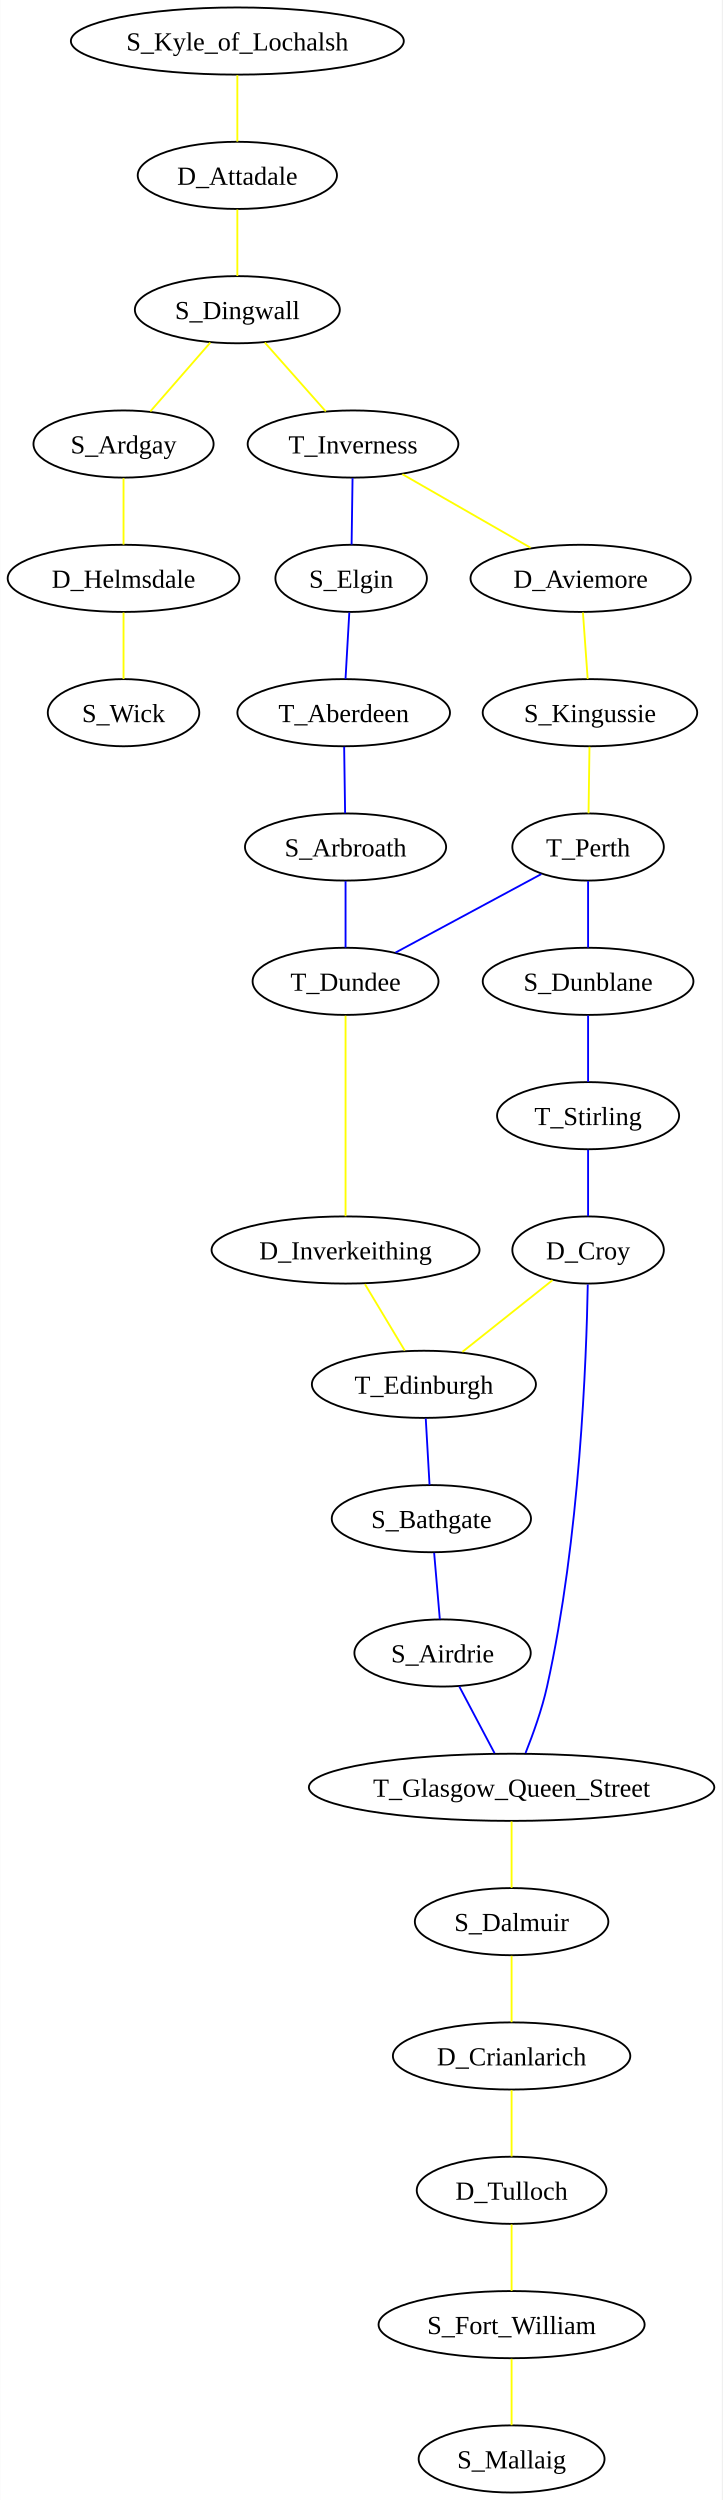
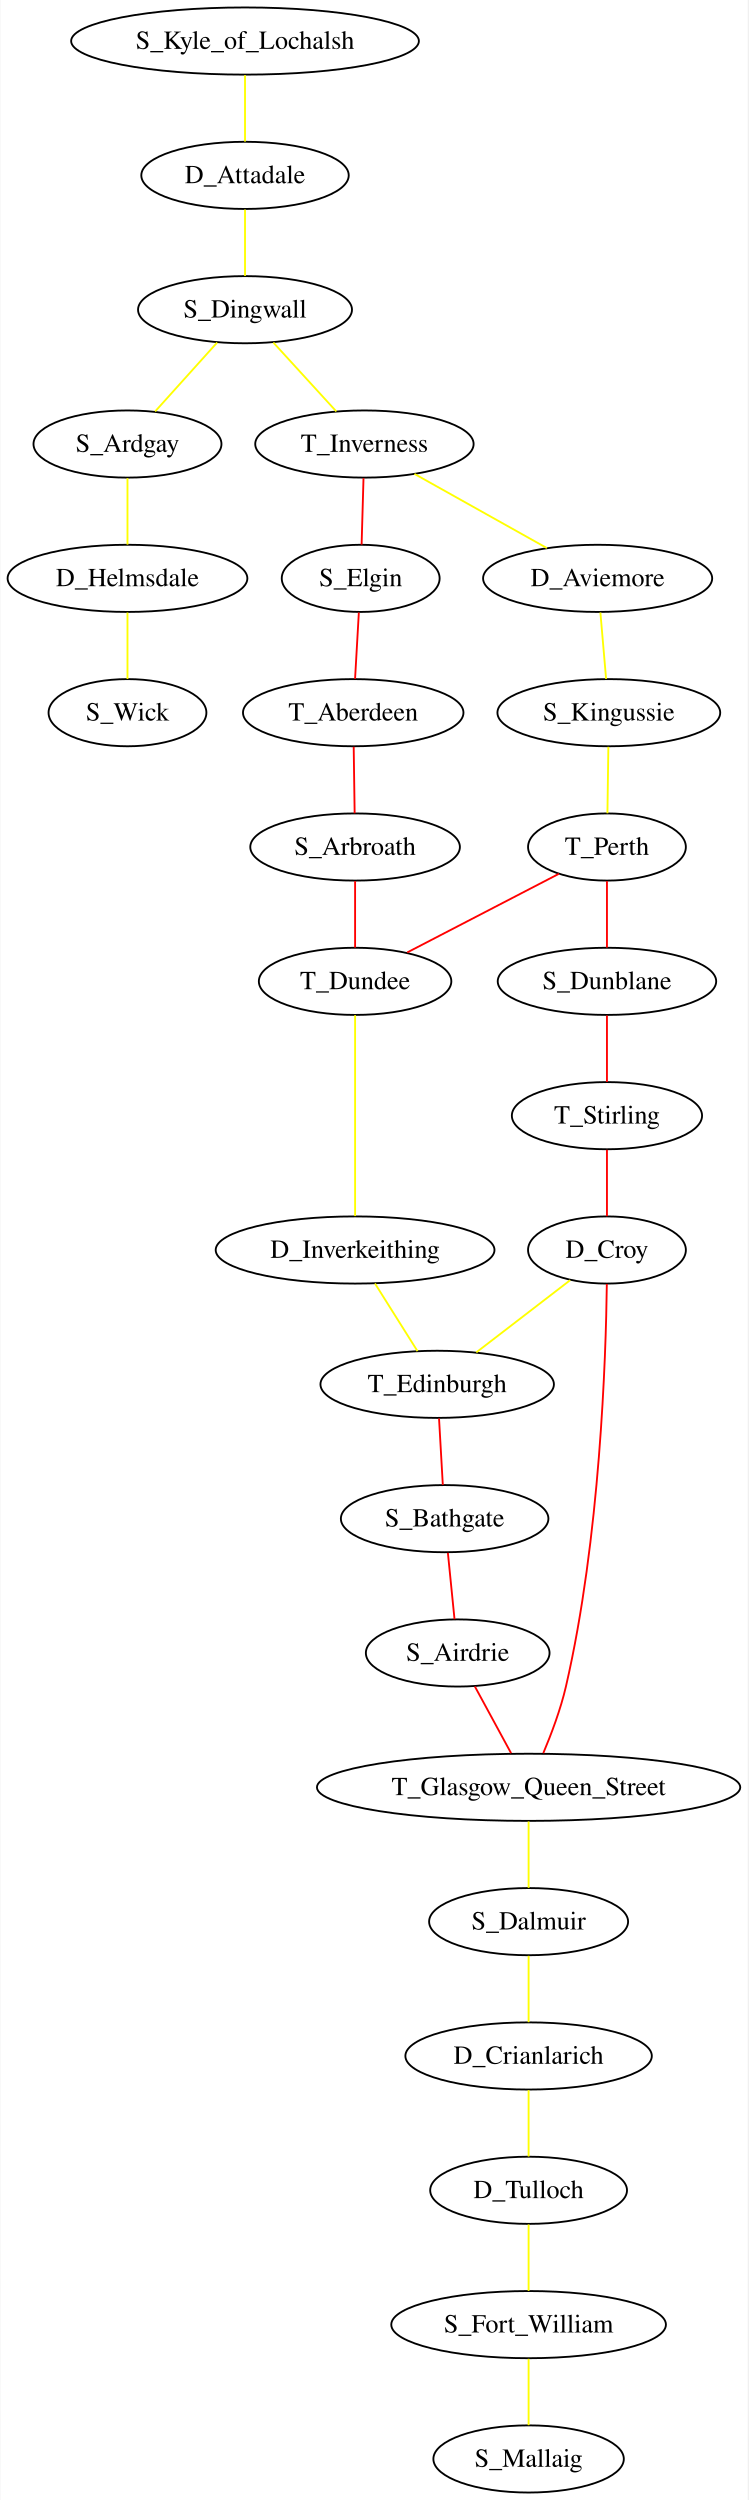
- <svg xmlns="http://www.w3.org/2000/svg" width="387px" height="1340px" viewBox="0.00 0.00 386.77 1340.00">
+ <svg xmlns="http://www.w3.org/2000/svg" width="401px" height="1340px" viewBox="0.00 0.00 400.60 1340.00">
  <g id="graph0" class="graph" transform="scale(1.0 1.0) rotate(0.0) translate(4.0 1336.0)">
-     <polygon fill="white" stroke="none" points="-4,4 -4,-1336 382.77,-1336 382.77,4 -4,4" />
+     <polygon fill="white" stroke="transparent" points="-4,4 -4,-1336 396.6,-1336 396.6,4 -4,4" />
    <g id="node1" class="node">
-       <ellipse fill="none" stroke="black" cx="62.1" cy="-954" rx="40.6" ry="18" />
-       <text text-anchor="middle" x="62.1" y="-948.95" font-family="Times New Roman,serif" font-size="14.00">S_Wick</text>
+       <ellipse fill="none" stroke="black" cx="64.13" cy="-954" rx="42.3" ry="18" />
+       <text text-anchor="middle" x="64.13" y="-949.8" font-family="Times,serif" font-size="14.00">S_Wick</text>
    </g>
    <g id="node2" class="node">
-       <ellipse fill="none" stroke="black" cx="270.1" cy="-378" rx="108.67" ry="18" />
-       <text text-anchor="middle" x="270.1" y="-372.95" font-family="Times New Roman,serif" font-size="14.00">T_Glasgow_Queen_Street</text>
+       <ellipse fill="none" stroke="black" cx="279.13" cy="-378" rx="113.45" ry="18" />
+       <text text-anchor="middle" x="279.13" y="-373.8" font-family="Times,serif" font-size="14.00">T_Glasgow_Queen_Street</text>
    </g>
    <g id="node3" class="node">
-       <ellipse fill="none" stroke="black" cx="270.1" cy="-306" rx="51.86" ry="18" />
-       <text text-anchor="middle" x="270.1" y="-300.95" font-family="Times New Roman,serif" font-size="14.00">S_Dalmuir</text>
+       <ellipse fill="none" stroke="black" cx="279.13" cy="-306" rx="53.33" ry="18" />
+       <text text-anchor="middle" x="279.13" y="-301.8" font-family="Times,serif" font-size="14.00">S_Dalmuir</text>
    </g>
    <g id="edge1" class="edge">
-       <path fill="none" stroke="yellow" d="M270.1,-359.7C270.1,-348.85 270.1,-334.92 270.1,-324.1" />
+       <path fill="none" stroke="yellow" d="M279.13,-359.7C279.13,-348.85 279.13,-334.92 279.13,-324.1" />
    </g>
    <g id="node4" class="node">
-       <ellipse fill="none" stroke="black" cx="270.1" cy="-234" rx="63.63" ry="18" />
-       <text text-anchor="middle" x="270.1" y="-228.95" font-family="Times New Roman,serif" font-size="14.00">D_Crianlarich</text>
+       <ellipse fill="none" stroke="black" cx="279.13" cy="-234" rx="66.05" ry="18" />
+       <text text-anchor="middle" x="279.13" y="-229.8" font-family="Times,serif" font-size="14.00">D_Crianlarich</text>
    </g>
    <g id="edge2" class="edge">
-       <path fill="none" stroke="yellow" d="M270.1,-287.7C270.1,-276.85 270.1,-262.92 270.1,-252.1" />
+       <path fill="none" stroke="yellow" d="M279.13,-287.7C279.13,-276.85 279.13,-262.92 279.13,-252.1" />
    </g>
    <g id="node5" class="node">
-       <ellipse fill="none" stroke="black" cx="270.1" cy="-162" rx="50.84" ry="18" />
-       <text text-anchor="middle" x="270.1" y="-156.95" font-family="Times New Roman,serif" font-size="14.00">D_Tulloch</text>
+       <ellipse fill="none" stroke="black" cx="279.13" cy="-162" rx="52.75" ry="18" />
+       <text text-anchor="middle" x="279.13" y="-157.8" font-family="Times,serif" font-size="14.00">D_Tulloch</text>
    </g>
    <g id="edge3" class="edge">
-       <path fill="none" stroke="yellow" d="M270.1,-215.7C270.1,-204.85 270.1,-190.92 270.1,-180.1" />
+       <path fill="none" stroke="yellow" d="M279.13,-215.7C279.13,-204.85 279.13,-190.92 279.13,-180.1" />
    </g>
    <g id="node6" class="node">
-       <ellipse fill="none" stroke="black" cx="270.1" cy="-90" rx="71.31" ry="18" />
-       <text text-anchor="middle" x="270.1" y="-84.95" font-family="Times New Roman,serif" font-size="14.00">S_Fort_William</text>
+       <ellipse fill="none" stroke="black" cx="279.13" cy="-90" rx="73.61" ry="18" />
+       <text text-anchor="middle" x="279.13" y="-85.8" font-family="Times,serif" font-size="14.00">S_Fort_William</text>
    </g>
    <g id="edge4" class="edge">
-       <path fill="none" stroke="yellow" d="M270.1,-143.7C270.1,-132.85 270.1,-118.92 270.1,-108.1" />
+       <path fill="none" stroke="yellow" d="M279.13,-143.7C279.13,-132.85 279.13,-118.92 279.13,-108.1" />
    </g>
    <g id="node7" class="node">
-       <ellipse fill="none" stroke="black" cx="270.1" cy="-18" rx="49.82" ry="18" />
-       <text text-anchor="middle" x="270.1" y="-12.95" font-family="Times New Roman,serif" font-size="14.00">S_Mallaig</text>
+       <ellipse fill="none" stroke="black" cx="279.13" cy="-18" rx="51.04" ry="18" />
+       <text text-anchor="middle" x="279.13" y="-13.8" font-family="Times,serif" font-size="14.00">S_Mallaig</text>
    </g>
    <g id="edge5" class="edge">
-       <path fill="none" stroke="yellow" d="M270.1,-71.7C270.1,-60.85 270.1,-46.92 270.1,-36.1" />
+       <path fill="none" stroke="yellow" d="M279.13,-71.7C279.13,-60.85 279.13,-46.92 279.13,-36.1" />
    </g>
    <g id="node8" class="node">
-       <ellipse fill="none" stroke="black" cx="307.1" cy="-1026" rx="59.03" ry="18" />
-       <text text-anchor="middle" x="307.1" y="-1020.95" font-family="Times New Roman,serif" font-size="14.00">D_Aviemore</text>
+       <ellipse fill="none" stroke="black" cx="316.13" cy="-1026" rx="61.4" ry="18" />
+       <text text-anchor="middle" x="316.13" y="-1021.8" font-family="Times,serif" font-size="14.00">D_Aviemore</text>
    </g>
    <g id="node9" class="node">
-       <ellipse fill="none" stroke="black" cx="312.1" cy="-954" rx="57.49" ry="18" />
-       <text text-anchor="middle" x="312.1" y="-948.95" font-family="Times New Roman,serif" font-size="14.00">S_Kingussie</text>
+       <ellipse fill="none" stroke="black" cx="322.13" cy="-954" rx="59.71" ry="18" />
+       <text text-anchor="middle" x="322.13" y="-949.8" font-family="Times,serif" font-size="14.00">S_Kingussie</text>
    </g>
    <g id="edge6" class="edge">
-       <path fill="none" stroke="yellow" d="M308.34,-1007.7C309.11,-996.85 310.11,-982.92 310.88,-972.1" />
+       <path fill="none" stroke="yellow" d="M317.61,-1007.7C318.54,-996.85 319.74,-982.92 320.67,-972.1" />
    </g>
    <g id="node10" class="node">
-       <ellipse fill="none" stroke="black" cx="311.1" cy="-882" rx="40.6" ry="18" />
-       <text text-anchor="middle" x="311.1" y="-876.95" font-family="Times New Roman,serif" font-size="14.00">T_Perth</text>
+       <ellipse fill="none" stroke="black" cx="321.13" cy="-882" rx="42.29" ry="18" />
+       <text text-anchor="middle" x="321.13" y="-877.8" font-family="Times,serif" font-size="14.00">T_Perth</text>
    </g>
    <g id="edge7" class="edge">
-       <path fill="none" stroke="yellow" d="M311.85,-935.7C311.7,-924.85 311.5,-910.92 311.34,-900.1" />
+       <path fill="none" stroke="yellow" d="M321.88,-935.7C321.73,-924.85 321.53,-910.92 321.38,-900.1" />
    </g>
    <g id="node11" class="node">
-       <ellipse fill="none" stroke="black" cx="181.1" cy="-810" rx="49.82" ry="18" />
-       <text text-anchor="middle" x="181.1" y="-804.95" font-family="Times New Roman,serif" font-size="14.00">T_Dundee</text>
+       <ellipse fill="none" stroke="black" cx="186.13" cy="-810" rx="51.59" ry="18" />
+       <text text-anchor="middle" x="186.13" y="-805.8" font-family="Times,serif" font-size="14.00">T_Dundee</text>
    </g>
    <g id="edge8" class="edge">
-       <path fill="none" stroke="blue" d="M286.03,-867.5C263.6,-855.43 230.82,-837.77 207.88,-825.42" />
+       <path fill="none" stroke="red" d="M295.42,-867.67C272.16,-855.61 238,-837.89 214.07,-825.49" />
    </g>
    <g id="node16" class="node">
-       <ellipse fill="none" stroke="black" cx="311.1" cy="-810" rx="56.47" ry="18" />
-       <text text-anchor="middle" x="311.1" y="-804.95" font-family="Times New Roman,serif" font-size="14.00">S_Dunblane</text>
+       <ellipse fill="none" stroke="black" cx="321.13" cy="-810" rx="58.55" ry="18" />
+       <text text-anchor="middle" x="321.13" y="-805.8" font-family="Times,serif" font-size="14.00">S_Dunblane</text>
    </g>
    <g id="edge9" class="edge">
-       <path fill="none" stroke="blue" d="M311.1,-863.7C311.1,-852.85 311.1,-838.92 311.1,-828.1" />
+       <path fill="none" stroke="red" d="M321.13,-863.7C321.13,-852.85 321.13,-838.92 321.13,-828.1" />
    </g>
    <g id="node12" class="node">
-       <ellipse fill="none" stroke="black" cx="181.1" cy="-666" rx="71.82" ry="18" />
-       <text text-anchor="middle" x="181.1" y="-660.95" font-family="Times New Roman,serif" font-size="14.00">D_Inverkeithing</text>
+       <ellipse fill="none" stroke="black" cx="186.13" cy="-666" rx="74.72" ry="18" />
+       <text text-anchor="middle" x="186.13" y="-661.8" font-family="Times,serif" font-size="14.00">D_Inverkeithing</text>
    </g>
    <g id="edge10" class="edge">
-       <path fill="none" stroke="yellow" d="M181.1,-791.59C181.1,-764.19 181.1,-711.32 181.1,-684.11" />
+       <path fill="none" stroke="yellow" d="M186.13,-791.87C186.13,-764.58 186.13,-711.52 186.13,-684.19" />
    </g>
    <g id="node13" class="node">
-       <ellipse fill="none" stroke="black" cx="223.1" cy="-594" rx="60.05" ry="18" />
-       <text text-anchor="middle" x="223.1" y="-588.95" font-family="Times New Roman,serif" font-size="14.00">T_Edinburgh</text>
+       <ellipse fill="none" stroke="black" cx="230.13" cy="-594" rx="62.57" ry="18" />
+       <text text-anchor="middle" x="230.13" y="-589.8" font-family="Times,serif" font-size="14.00">T_Edinburgh</text>
    </g>
    <g id="edge11" class="edge">
-       <path fill="none" stroke="yellow" d="M191.48,-647.7C197.99,-636.85 206.35,-622.92 212.84,-612.1" />
+       <path fill="none" stroke="yellow" d="M196.78,-648.05C203.7,-637.05 212.68,-622.76 219.58,-611.79" />
    </g>
    <g id="node14" class="node">
-       <ellipse fill="none" stroke="black" cx="227.1" cy="-522" rx="53.4" ry="18" />
-       <text text-anchor="middle" x="227.1" y="-516.95" font-family="Times New Roman,serif" font-size="14.00">S_Bathgate</text>
+       <ellipse fill="none" stroke="black" cx="234.13" cy="-522" rx="55.62" ry="18" />
+       <text text-anchor="middle" x="234.13" y="-517.8" font-family="Times,serif" font-size="14.00">S_Bathgate</text>
    </g>
    <g id="edge12" class="edge">
-       <path fill="none" stroke="blue" d="M224.09,-575.7C224.71,-564.85 225.5,-550.92 226.12,-540.1" />
+       <path fill="none" stroke="red" d="M231.12,-575.7C231.74,-564.85 232.54,-550.92 233.15,-540.1" />
    </g>
    <g id="node15" class="node">
-       <ellipse fill="none" stroke="black" cx="233.1" cy="-450" rx="47.26" ry="18" />
-       <text text-anchor="middle" x="233.1" y="-444.95" font-family="Times New Roman,serif" font-size="14.00">S_Airdrie</text>
+       <ellipse fill="none" stroke="black" cx="241.13" cy="-450" rx="49.23" ry="18" />
+       <text text-anchor="middle" x="241.13" y="-445.8" font-family="Times,serif" font-size="14.00">S_Airdrie</text>
    </g>
    <g id="edge13" class="edge">
-       <path fill="none" stroke="blue" d="M228.58,-503.7C229.51,-492.85 230.71,-478.92 231.63,-468.1" />
+       <path fill="none" stroke="red" d="M235.86,-503.7C236.95,-492.85 238.34,-478.92 239.42,-468.1" />
    </g>
    <g id="edge14" class="edge">
-       <path fill="none" stroke="blue" d="M242.06,-432.05C247.79,-421.21 255.2,-407.18 260.97,-396.28" />
+       <path fill="none" stroke="red" d="M250.33,-432.05C256.22,-421.21 263.83,-407.18 269.75,-396.28" />
    </g>
    <g id="node17" class="node">
-       <ellipse fill="none" stroke="black" cx="311.1" cy="-738" rx="48.79" ry="18" />
-       <text text-anchor="middle" x="311.1" y="-732.95" font-family="Times New Roman,serif" font-size="14.00">T_Stirling</text>
+       <ellipse fill="none" stroke="black" cx="321.13" cy="-738" rx="50.98" ry="18" />
+       <text text-anchor="middle" x="321.13" y="-733.8" font-family="Times,serif" font-size="14.00">T_Stirling</text>
    </g>
    <g id="edge15" class="edge">
-       <path fill="none" stroke="blue" d="M311.1,-791.7C311.1,-780.85 311.1,-766.92 311.1,-756.1" />
+       <path fill="none" stroke="red" d="M321.13,-791.7C321.13,-780.85 321.13,-766.92 321.13,-756.1" />
    </g>
    <g id="node18" class="node">
-       <ellipse fill="none" stroke="black" cx="311.1" cy="-666" rx="40.6" ry="18" />
-       <text text-anchor="middle" x="311.1" y="-660.95" font-family="Times New Roman,serif" font-size="14.00">D_Croy</text>
+       <ellipse fill="none" stroke="black" cx="321.13" cy="-666" rx="42.3" ry="18" />
+       <text text-anchor="middle" x="321.13" y="-661.8" font-family="Times,serif" font-size="14.00">D_Croy</text>
    </g>
    <g id="edge16" class="edge">
-       <path fill="none" stroke="blue" d="M311.1,-719.7C311.1,-708.85 311.1,-694.92 311.1,-684.1" />
+       <path fill="none" stroke="red" d="M321.13,-719.7C321.13,-708.85 321.13,-694.92 321.13,-684.1" />
    </g>
    <g id="edge18" class="edge">
-       <path fill="none" stroke="blue" d="M310.93,-647.52C310.24,-608.43 306.72,-511.12 289.1,-432 286.38,-419.79 281.63,-406.54 277.56,-396.34" />
+       <path fill="none" stroke="red" d="M321.06,-647.79C320.58,-608.85 317.46,-511.17 299.13,-432 296.29,-419.74 291.29,-406.49 287,-396.3" />
    </g>
    <g id="edge17" class="edge">
-       <path fill="none" stroke="yellow" d="M292,-649.81C277.75,-638.47 258.29,-623 243.69,-611.38" />
+       <path fill="none" stroke="yellow" d="M301.39,-649.81C286.54,-638.39 266.24,-622.78 251.1,-611.13" />
    </g>
    <g id="node19" class="node">
-       <ellipse fill="none" stroke="black" cx="123.1" cy="-1242" rx="53.4" ry="18" />
-       <text text-anchor="middle" x="123.1" y="-1236.95" font-family="Times New Roman,serif" font-size="14.00">D_Attadale</text>
+       <ellipse fill="none" stroke="black" cx="127.13" cy="-1242" rx="55.59" ry="18" />
+       <text text-anchor="middle" x="127.13" y="-1237.8" font-family="Times,serif" font-size="14.00">D_Attadale</text>
    </g>
    <g id="node20" class="node">
-       <ellipse fill="none" stroke="black" cx="123.1" cy="-1170" rx="54.93" ry="18" />
-       <text text-anchor="middle" x="123.1" y="-1164.95" font-family="Times New Roman,serif" font-size="14.00">S_Dingwall</text>
+       <ellipse fill="none" stroke="black" cx="127.13" cy="-1170" rx="57.34" ry="18" />
+       <text text-anchor="middle" x="127.13" y="-1165.8" font-family="Times,serif" font-size="14.00">S_Dingwall</text>
    </g>
    <g id="edge19" class="edge">
-       <path fill="none" stroke="yellow" d="M123.1,-1223.7C123.1,-1212.85 123.1,-1198.92 123.1,-1188.1" />
+       <path fill="none" stroke="yellow" d="M127.13,-1223.7C127.13,-1212.85 127.13,-1198.92 127.13,-1188.1" />
    </g>
    <g id="node21" class="node">
-       <ellipse fill="none" stroke="black" cx="62.1" cy="-1098" rx="48.28" ry="18" />
-       <text text-anchor="middle" x="62.1" y="-1092.95" font-family="Times New Roman,serif" font-size="14.00">S_Ardgay</text>
+       <ellipse fill="none" stroke="black" cx="64.13" cy="-1098" rx="50.38" ry="18" />
+       <text text-anchor="middle" x="64.13" y="-1093.8" font-family="Times,serif" font-size="14.00">S_Ardgay</text>
    </g>
    <g id="edge20" class="edge">
-       <path fill="none" stroke="yellow" d="M108.64,-1152.41C98.92,-1141.25 86.15,-1126.6 76.45,-1115.47" />
+       <path fill="none" stroke="yellow" d="M112.2,-1152.41C102.16,-1141.25 88.97,-1126.6 78.95,-1115.47" />
    </g>
    <g id="node23" class="node">
-       <ellipse fill="none" stroke="black" cx="185.1" cy="-1098" rx="56.47" ry="18" />
-       <text text-anchor="middle" x="185.1" y="-1092.95" font-family="Times New Roman,serif" font-size="14.00">T_Inverness</text>
+       <ellipse fill="none" stroke="black" cx="191.13" cy="-1098" rx="58.53" ry="18" />
+       <text text-anchor="middle" x="191.13" y="-1093.8" font-family="Times,serif" font-size="14.00">T_Inverness</text>
    </g>
    <g id="edge21" class="edge">
-       <path fill="none" stroke="yellow" d="M137.79,-1152.41C147.68,-1141.25 160.65,-1126.6 170.51,-1115.47" />
+       <path fill="none" stroke="yellow" d="M142.3,-1152.41C152.5,-1141.25 165.89,-1126.6 176.07,-1115.47" />
    </g>
    <g id="node22" class="node">
-       <ellipse fill="none" stroke="black" cx="62.1" cy="-1026" rx="62.1" ry="18" />
-       <text text-anchor="middle" x="62.1" y="-1020.95" font-family="Times New Roman,serif" font-size="14.00">D_Helmsdale</text>
+       <ellipse fill="none" stroke="black" cx="64.13" cy="-1026" rx="64.26" ry="18" />
+       <text text-anchor="middle" x="64.13" y="-1021.8" font-family="Times,serif" font-size="14.00">D_Helmsdale</text>
    </g>
    <g id="edge22" class="edge">
-       <path fill="none" stroke="yellow" d="M62.1,-1079.7C62.1,-1068.85 62.1,-1054.92 62.1,-1044.1" />
+       <path fill="none" stroke="yellow" d="M64.13,-1079.7C64.13,-1068.85 64.13,-1054.92 64.13,-1044.1" />
    </g>
    <g id="edge23" class="edge">
-       <path fill="none" stroke="yellow" d="M62.1,-1007.7C62.1,-996.85 62.1,-982.92 62.1,-972.1" />
+       <path fill="none" stroke="yellow" d="M64.13,-1007.7C64.13,-996.85 64.13,-982.92 64.13,-972.1" />
    </g>
    <g id="edge25" class="edge">
-       <path fill="none" stroke="yellow" d="M211.57,-1081.81C231.89,-1070.15 259.84,-1054.11 280.26,-1042.4" />
+       <path fill="none" stroke="yellow" d="M217.95,-1081.98C238.89,-1070.25 267.88,-1054.02 288.93,-1042.23" />
    </g>
    <g id="node24" class="node">
-       <ellipse fill="none" stroke="black" cx="184.1" cy="-1026" rx="40.6" ry="18" />
-       <text text-anchor="middle" x="184.1" y="-1020.95" font-family="Times New Roman,serif" font-size="14.00">S_Elgin</text>
+       <ellipse fill="none" stroke="black" cx="189.13" cy="-1026" rx="42.31" ry="18" />
+       <text text-anchor="middle" x="189.13" y="-1021.8" font-family="Times,serif" font-size="14.00">S_Elgin</text>
    </g>
    <g id="edge24" class="edge">
-       <path fill="none" stroke="blue" d="M184.85,-1079.7C184.7,-1068.85 184.5,-1054.92 184.34,-1044.1" />
+       <path fill="none" stroke="red" d="M190.64,-1079.7C190.33,-1068.85 189.93,-1054.92 189.62,-1044.1" />
    </g>
    <g id="node25" class="node">
-       <ellipse fill="none" stroke="black" cx="180.1" cy="-954" rx="56.98" ry="18" />
-       <text text-anchor="middle" x="180.1" y="-948.95" font-family="Times New Roman,serif" font-size="14.00">T_Aberdeen</text>
+       <ellipse fill="none" stroke="black" cx="185.13" cy="-954" rx="59.09" ry="18" />
+       <text text-anchor="middle" x="185.13" y="-949.8" font-family="Times,serif" font-size="14.00">T_Aberdeen</text>
    </g>
    <g id="edge26" class="edge">
-       <path fill="none" stroke="blue" d="M183.11,-1007.7C182.49,-996.85 181.69,-982.92 181.08,-972.1" />
+       <path fill="none" stroke="red" d="M188.14,-1007.7C187.52,-996.85 186.73,-982.92 186.11,-972.1" />
    </g>
    <g id="node26" class="node">
-       <ellipse fill="none" stroke="black" cx="181.1" cy="-882" rx="53.91" ry="18" />
-       <text text-anchor="middle" x="181.1" y="-876.95" font-family="Times New Roman,serif" font-size="14.00">S_Arbroath</text>
+       <ellipse fill="none" stroke="black" cx="186.13" cy="-882" rx="56.18" ry="18" />
+       <text text-anchor="middle" x="186.13" y="-877.8" font-family="Times,serif" font-size="14.00">S_Arbroath</text>
    </g>
    <g id="edge27" class="edge">
-       <path fill="none" stroke="blue" d="M180.35,-935.7C180.5,-924.85 180.7,-910.92 180.86,-900.1" />
+       <path fill="none" stroke="red" d="M185.38,-935.7C185.53,-924.85 185.73,-910.92 185.89,-900.1" />
    </g>
    <g id="edge28" class="edge">
-       <path fill="none" stroke="blue" d="M181.1,-863.7C181.1,-852.85 181.1,-838.92 181.1,-828.1" />
+       <path fill="none" stroke="red" d="M186.13,-863.7C186.13,-852.85 186.13,-838.92 186.13,-828.1" />
    </g>
    <g id="node27" class="node">
-       <ellipse fill="none" stroke="black" cx="123.1" cy="-1314" rx="89.23" ry="18" />
-       <text text-anchor="middle" x="123.1" y="-1308.95" font-family="Times New Roman,serif" font-size="14.00">S_Kyle_of_Lochalsh</text>
+       <ellipse fill="none" stroke="black" cx="127.13" cy="-1314" rx="93.2" ry="18" />
+       <text text-anchor="middle" x="127.13" y="-1309.8" font-family="Times,serif" font-size="14.00">S_Kyle_of_Lochalsh</text>
    </g>
    <g id="edge29" class="edge">
-       <path fill="none" stroke="yellow" d="M123.1,-1295.7C123.1,-1284.85 123.1,-1270.92 123.1,-1260.1" />
+       <path fill="none" stroke="yellow" d="M127.13,-1295.7C127.13,-1284.85 127.13,-1270.92 127.13,-1260.1" />
    </g>
  </g>
</svg>
